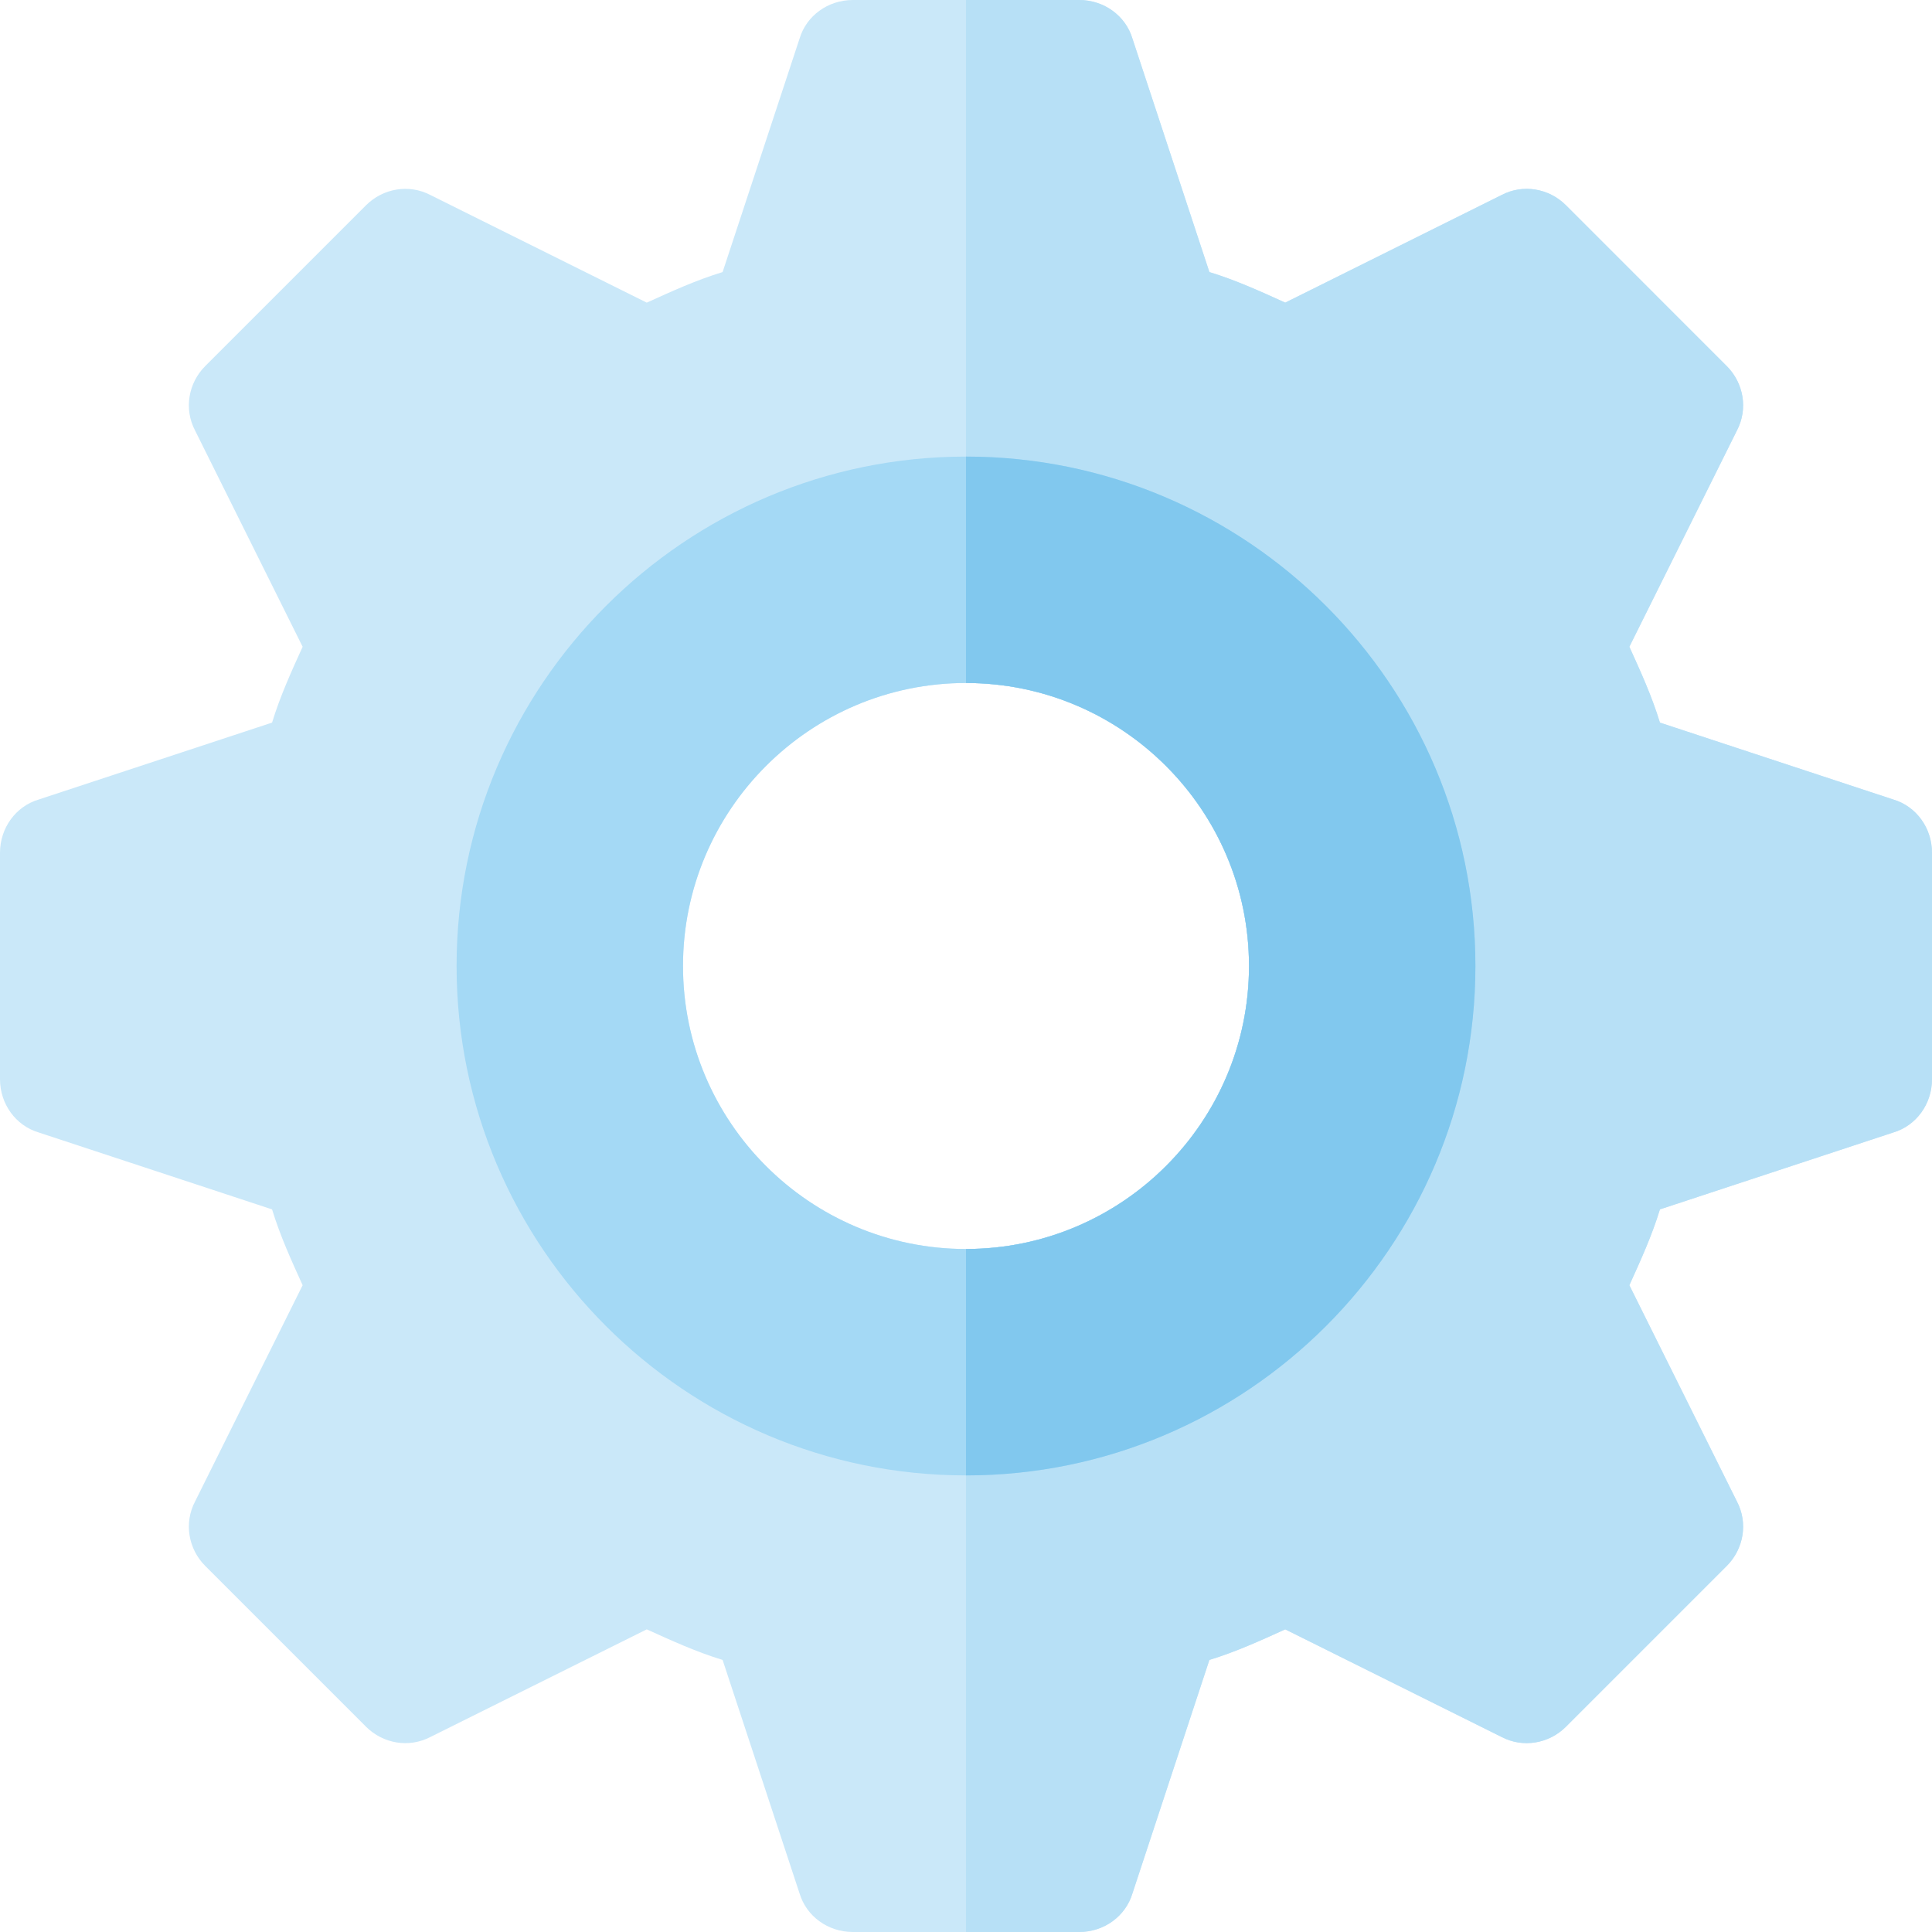
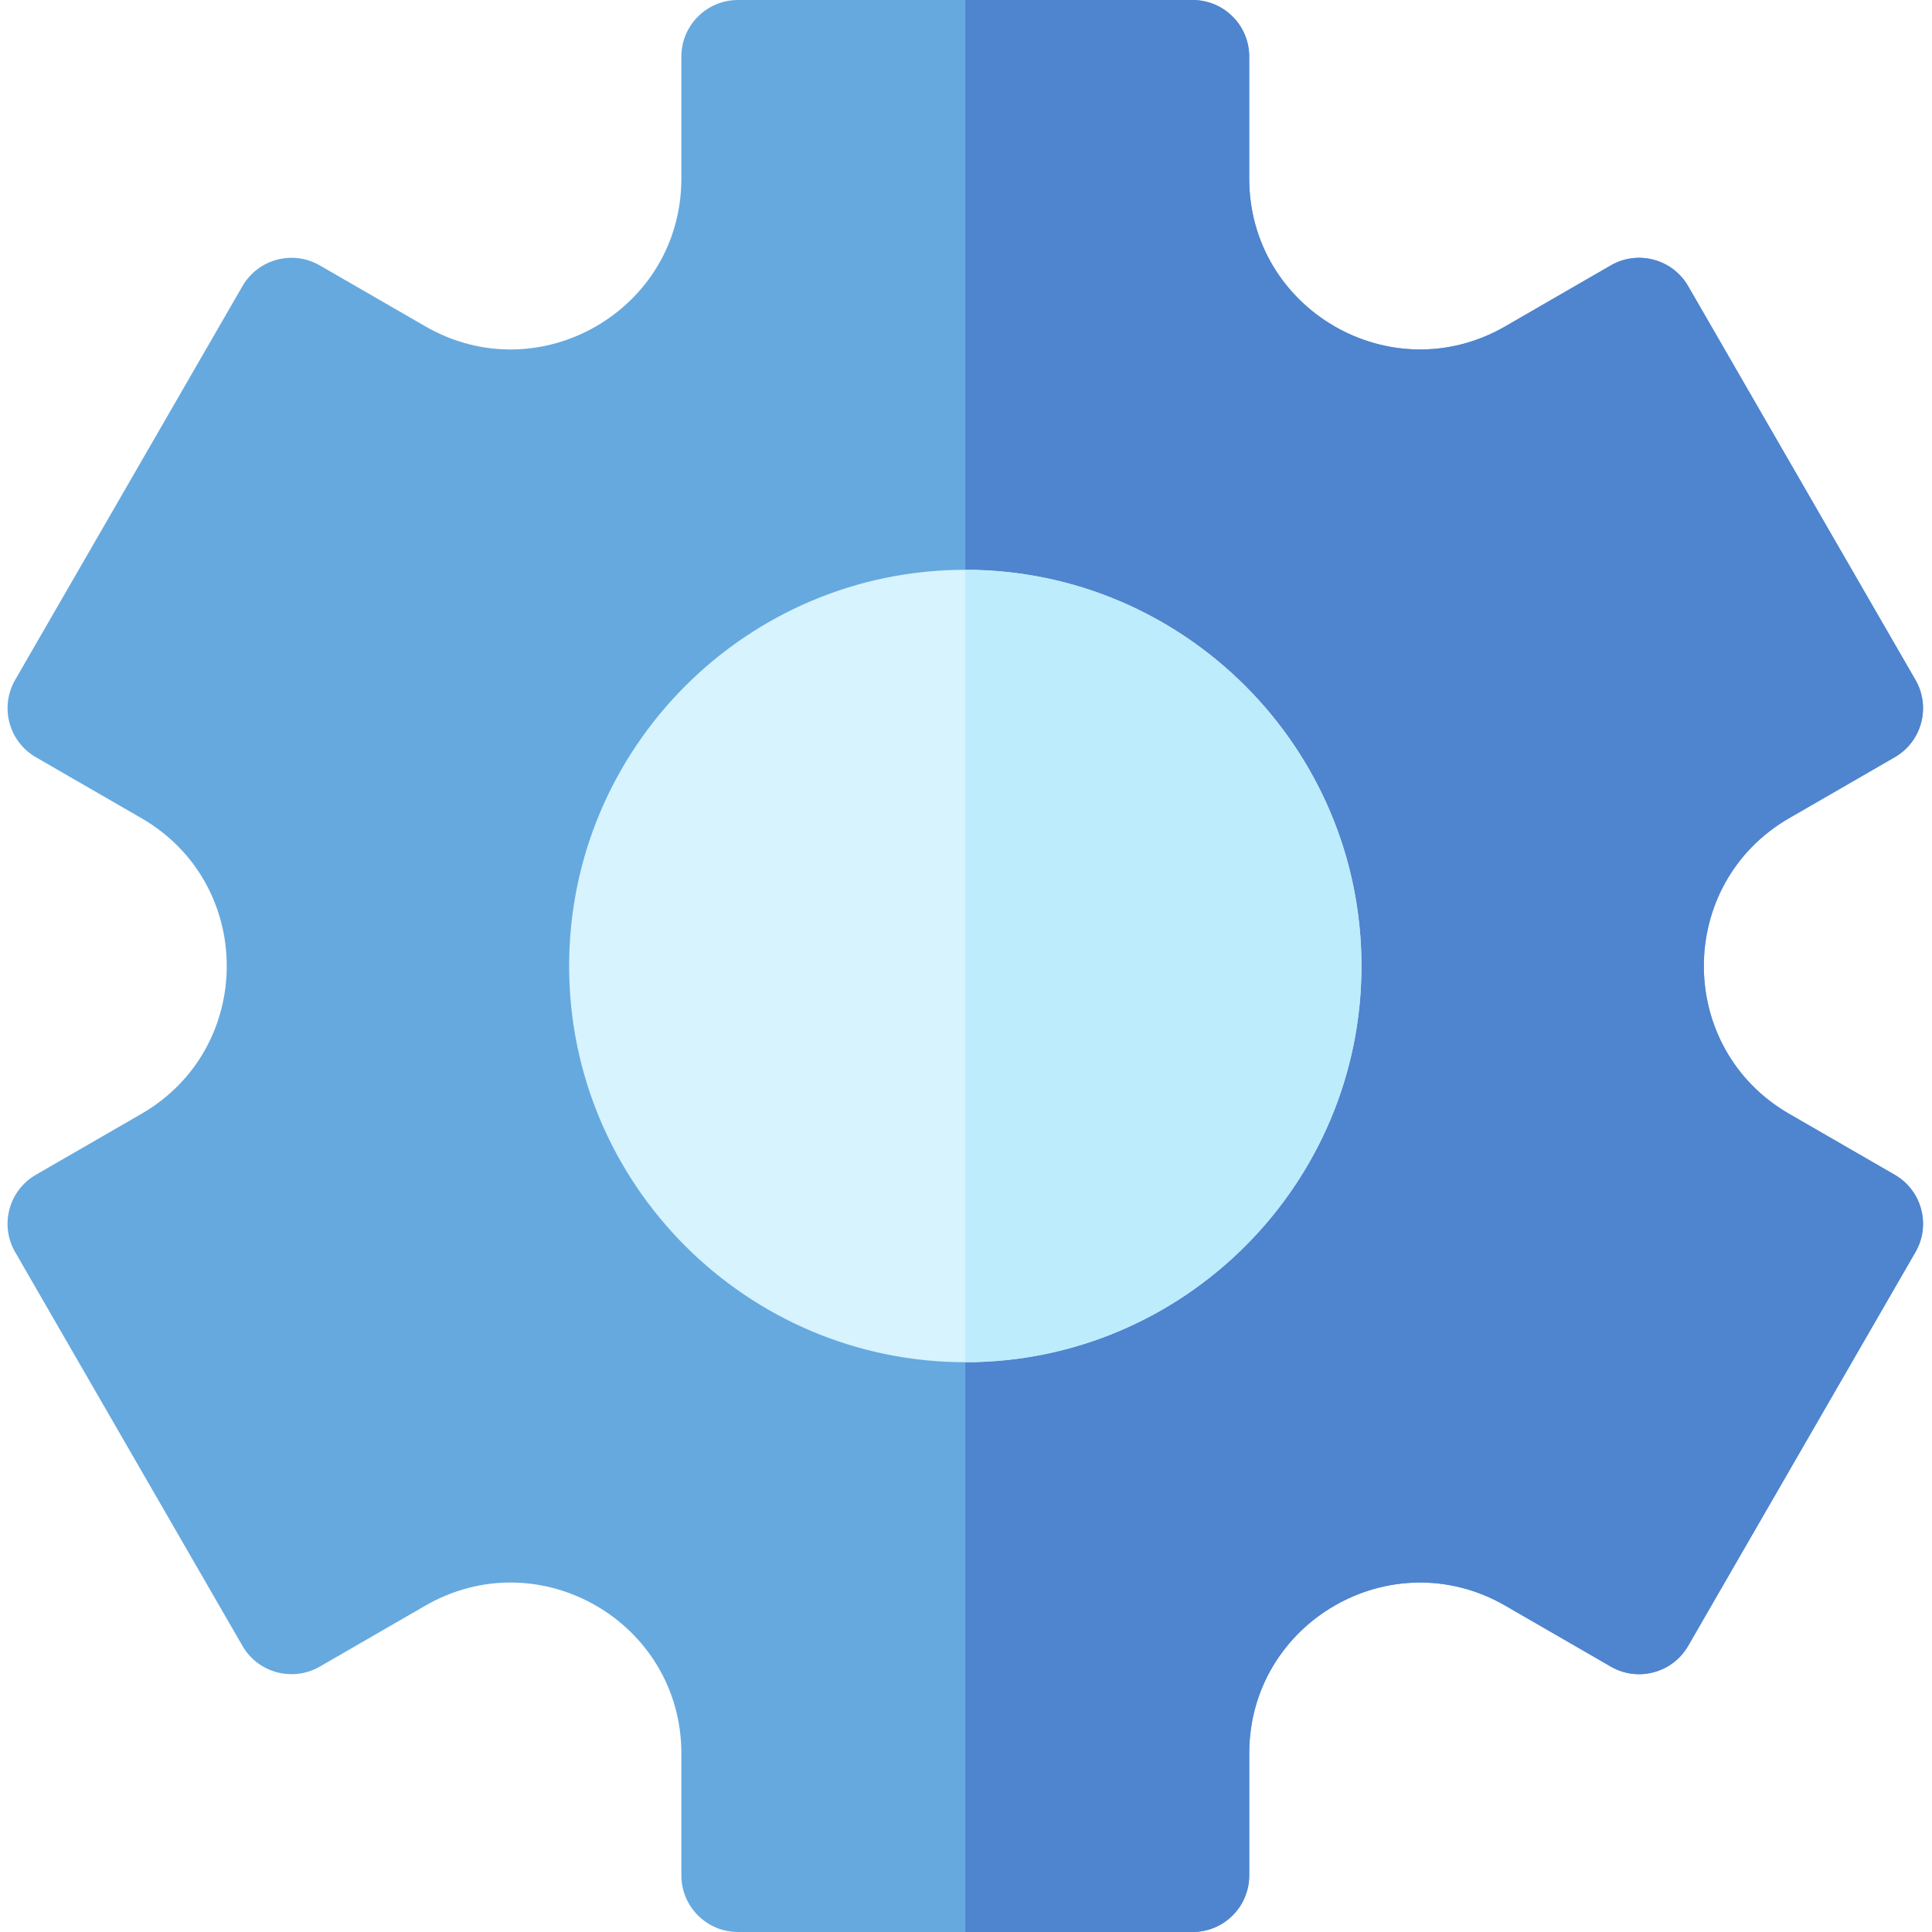
- <svg xmlns="http://www.w3.org/2000/svg" version="1.1" id="Capa_1" x="0px" y="0px" viewBox="0 0 512.001 512.001" style="enable-background:new 0 0 512.001 512.001;" xml:space="preserve">
-   <path style="fill:#CAE8F9;" d="M501.799,211.899l-61.899-20.4c-2.1-6.899-5.099-13.5-8.101-20.099l28.5-57.301  c2.999-5.7,1.8-12.599-2.701-17.098L415,54.399c-4.499-4.499-11.4-5.7-17.1-2.699l-57.3,28.5c-6.601-3.001-13.2-6-20.099-8.101  l-20.402-61.901C298.299,4.2,292.599,0,286,0h-60c-6.599,0-12.299,4.2-14.099,10.199L191.499,72.1  C184.6,74.2,178,77.199,171.4,80.201l-57.299-28.5c-5.7-3.001-12.601-1.8-17.1,2.699L54.401,97  c-4.501,4.499-5.7,11.398-2.701,17.098L80.2,171.4c-3.001,6.599-6,13.2-8.101,20.099l-61.899,20.4c-6,1.8-10.2,7.5-10.2,14.101v60  c0,6.599,4.2,12.299,10.201,14.099l61.899,20.4c2.1,6.901,5.099,13.5,8.101,20.101l-28.5,57.299c-2.999,5.7-1.8,12.599,2.701,17.1  L97,457.599c4.499,4.501,11.4,5.7,17.1,2.701l57.299-28.5c6.601,2.999,13.2,6,20.099,8.101L211.9,501.8  c1.8,6,7.5,10.201,14.099,10.201h60c6.599,0,12.299-4.2,14.099-10.201l20.402-61.899c6.899-2.1,13.499-5.101,20.099-8.101  l57.299,28.5c5.7,2.999,12.601,1.8,17.1-2.701L457.599,415c4.501-4.501,5.7-11.4,2.701-17.1l-28.5-57.3  c3.001-6.601,6-13.2,8.101-20.101l61.899-20.4c6-1.8,10.201-7.5,10.201-14.099v-60C512,219.399,507.8,213.699,501.799,211.899z   M256,331c-41.353,0-75-33.647-75-75s33.647-75,75-75s75,33.647,75,75S297.353,331,256,331z" />
-   <path style="fill:#B7E0F6;" d="M501.799,211.899l-61.899-20.4c-2.1-6.899-5.099-13.5-8.101-20.099l28.5-57.301  c2.999-5.7,1.8-12.599-2.701-17.098L415,54.399c-4.499-4.499-11.4-5.7-17.1-2.699l-57.3,28.5c-6.601-3.001-13.2-6-20.099-8.101  l-20.402-61.901C298.299,4.2,292.599,0,286,0h-30v181c41.353,0,75,33.647,75,75s-33.647,75-75,75v181h30  c6.599,0,12.299-4.2,14.099-10.201l20.402-61.899c6.899-2.1,13.499-5.101,20.099-8.101l57.299,28.5c5.7,2.999,12.601,1.8,17.1-2.701  l42.6-42.598c4.501-4.501,5.7-11.4,2.701-17.1l-28.5-57.3c3.001-6.601,6-13.2,8.101-20.101l61.899-20.4  c6-1.8,10.201-7.5,10.201-14.099v-60C512,219.399,507.8,213.699,501.799,211.899z" />
-   <path style="fill:#A4D9F5;" d="M256,121c-74.443,0-135,60.557-135,135s60.557,135,135,135s135-60.557,135-135S330.443,121,256,121z   M256,331c-41.353,0-75-33.647-75-75s33.647-75,75-75s75,33.647,75,75S297.353,331,256,331z" />
-   <path style="fill:#81C8EE;" d="M331,256c0,41.353-33.647,75-75,75v60c74.443,0,135-60.557,135-135s-60.557-135-135-135v60  C297.353,181,331,214.647,331,256z" />
-   <g>
- </g>
-   <g>
- </g>
-   <g>
- </g>
-   <g>
- </g>
-   <g>
- </g>
-   <g>
- </g>
-   <g>
- </g>
-   <g>
- </g>
-   <g>
- </g>
-   <g>
- </g>
-   <g>
- </g>
-   <g>
- </g>
-   <g>
- </g>
-   <g>
- </g>
-   <g>
- </g>
+ <svg xmlns="http://www.w3.org/2000/svg" height="512pt" viewBox="-2 0 512 512" width="512pt">
+   <path d="m314.059 512h-120.488c-8.281 0-15-6.715-15-15v-32.289c0-34.82-37.672-56.621-67.863-39.188l-27.961 16.145c-7.164 4.137-16.348 1.684-20.492-5.492l-60.242-104.355c-4.141-7.172-1.684-16.348 5.488-20.488l27.961-16.145c30.16-17.414 30.188-60.945 0-78.375l-27.961-16.145c-7.172-4.145-9.629-13.316-5.488-20.488l60.242-104.355c4.141-7.168 13.316-9.637 20.492-5.492l27.961 16.145c30.168 17.418 67.863-4.332 67.863-39.188v-32.289c0-8.285 6.715-15 15-15h120.484c8.285 0 15 6.715 15 15v32.289c0 34.82 37.672 56.621 67.867 39.188l27.961-16.145c7.168-4.137 16.348-1.684 20.488 5.492l60.246 104.355c4.141 7.172 1.684 16.344-5.492 20.488l-27.957 16.145c-30.164 17.414-30.188 60.945-.004 78.375l27.961 16.145c7.176 4.145 9.633 13.316 5.492 20.488l-60.242 104.355c-4.137 7.168-13.316 9.637-20.492 5.492l-27.961-16.145c-30.156-17.41-67.863 4.324-67.863 39.188v32.289c0 8.285-6.719 15-15 15zm0 0" fill="#66a9df" />
+   <path d="m500.125 311.328-27.961-16.137c-30.18-17.43-30.16-60.961 0-78.383l27.961-16.137c7.18-4.141 9.629-13.32 5.488-20.492l-60.238-104.359c-4.141-7.172-13.32-9.629-20.492-5.492l-27.957 16.152c-30.199 17.43-67.871-4.371-67.871-39.191v-32.289c0-8.281-6.711-15-15-15h-60.238v512h60.238c8.289 0 15-6.719 15-15v-32.289c0-34.859 37.711-56.602 67.871-39.191l27.957 16.152c7.172 4.137 16.352 1.68 20.492-5.492l60.238-104.359c4.141-7.172 1.691-16.352-5.488-20.492zm0 0" fill="#4f84cf" />
+   <path d="m253.816 361c-57.895 0-104.992-47.102-104.992-105s47.098-105 104.992-105c57.891 0 104.988 47.102 104.988 105s-47.098 105-104.988 105zm0 0" fill="#d6f3fe" />
+   <path d="m253.816 151v210c57.887 0 104.988-47.102 104.988-105s-47.102-105-104.988-105zm0 0" fill="#bdecfc" />
</svg>
